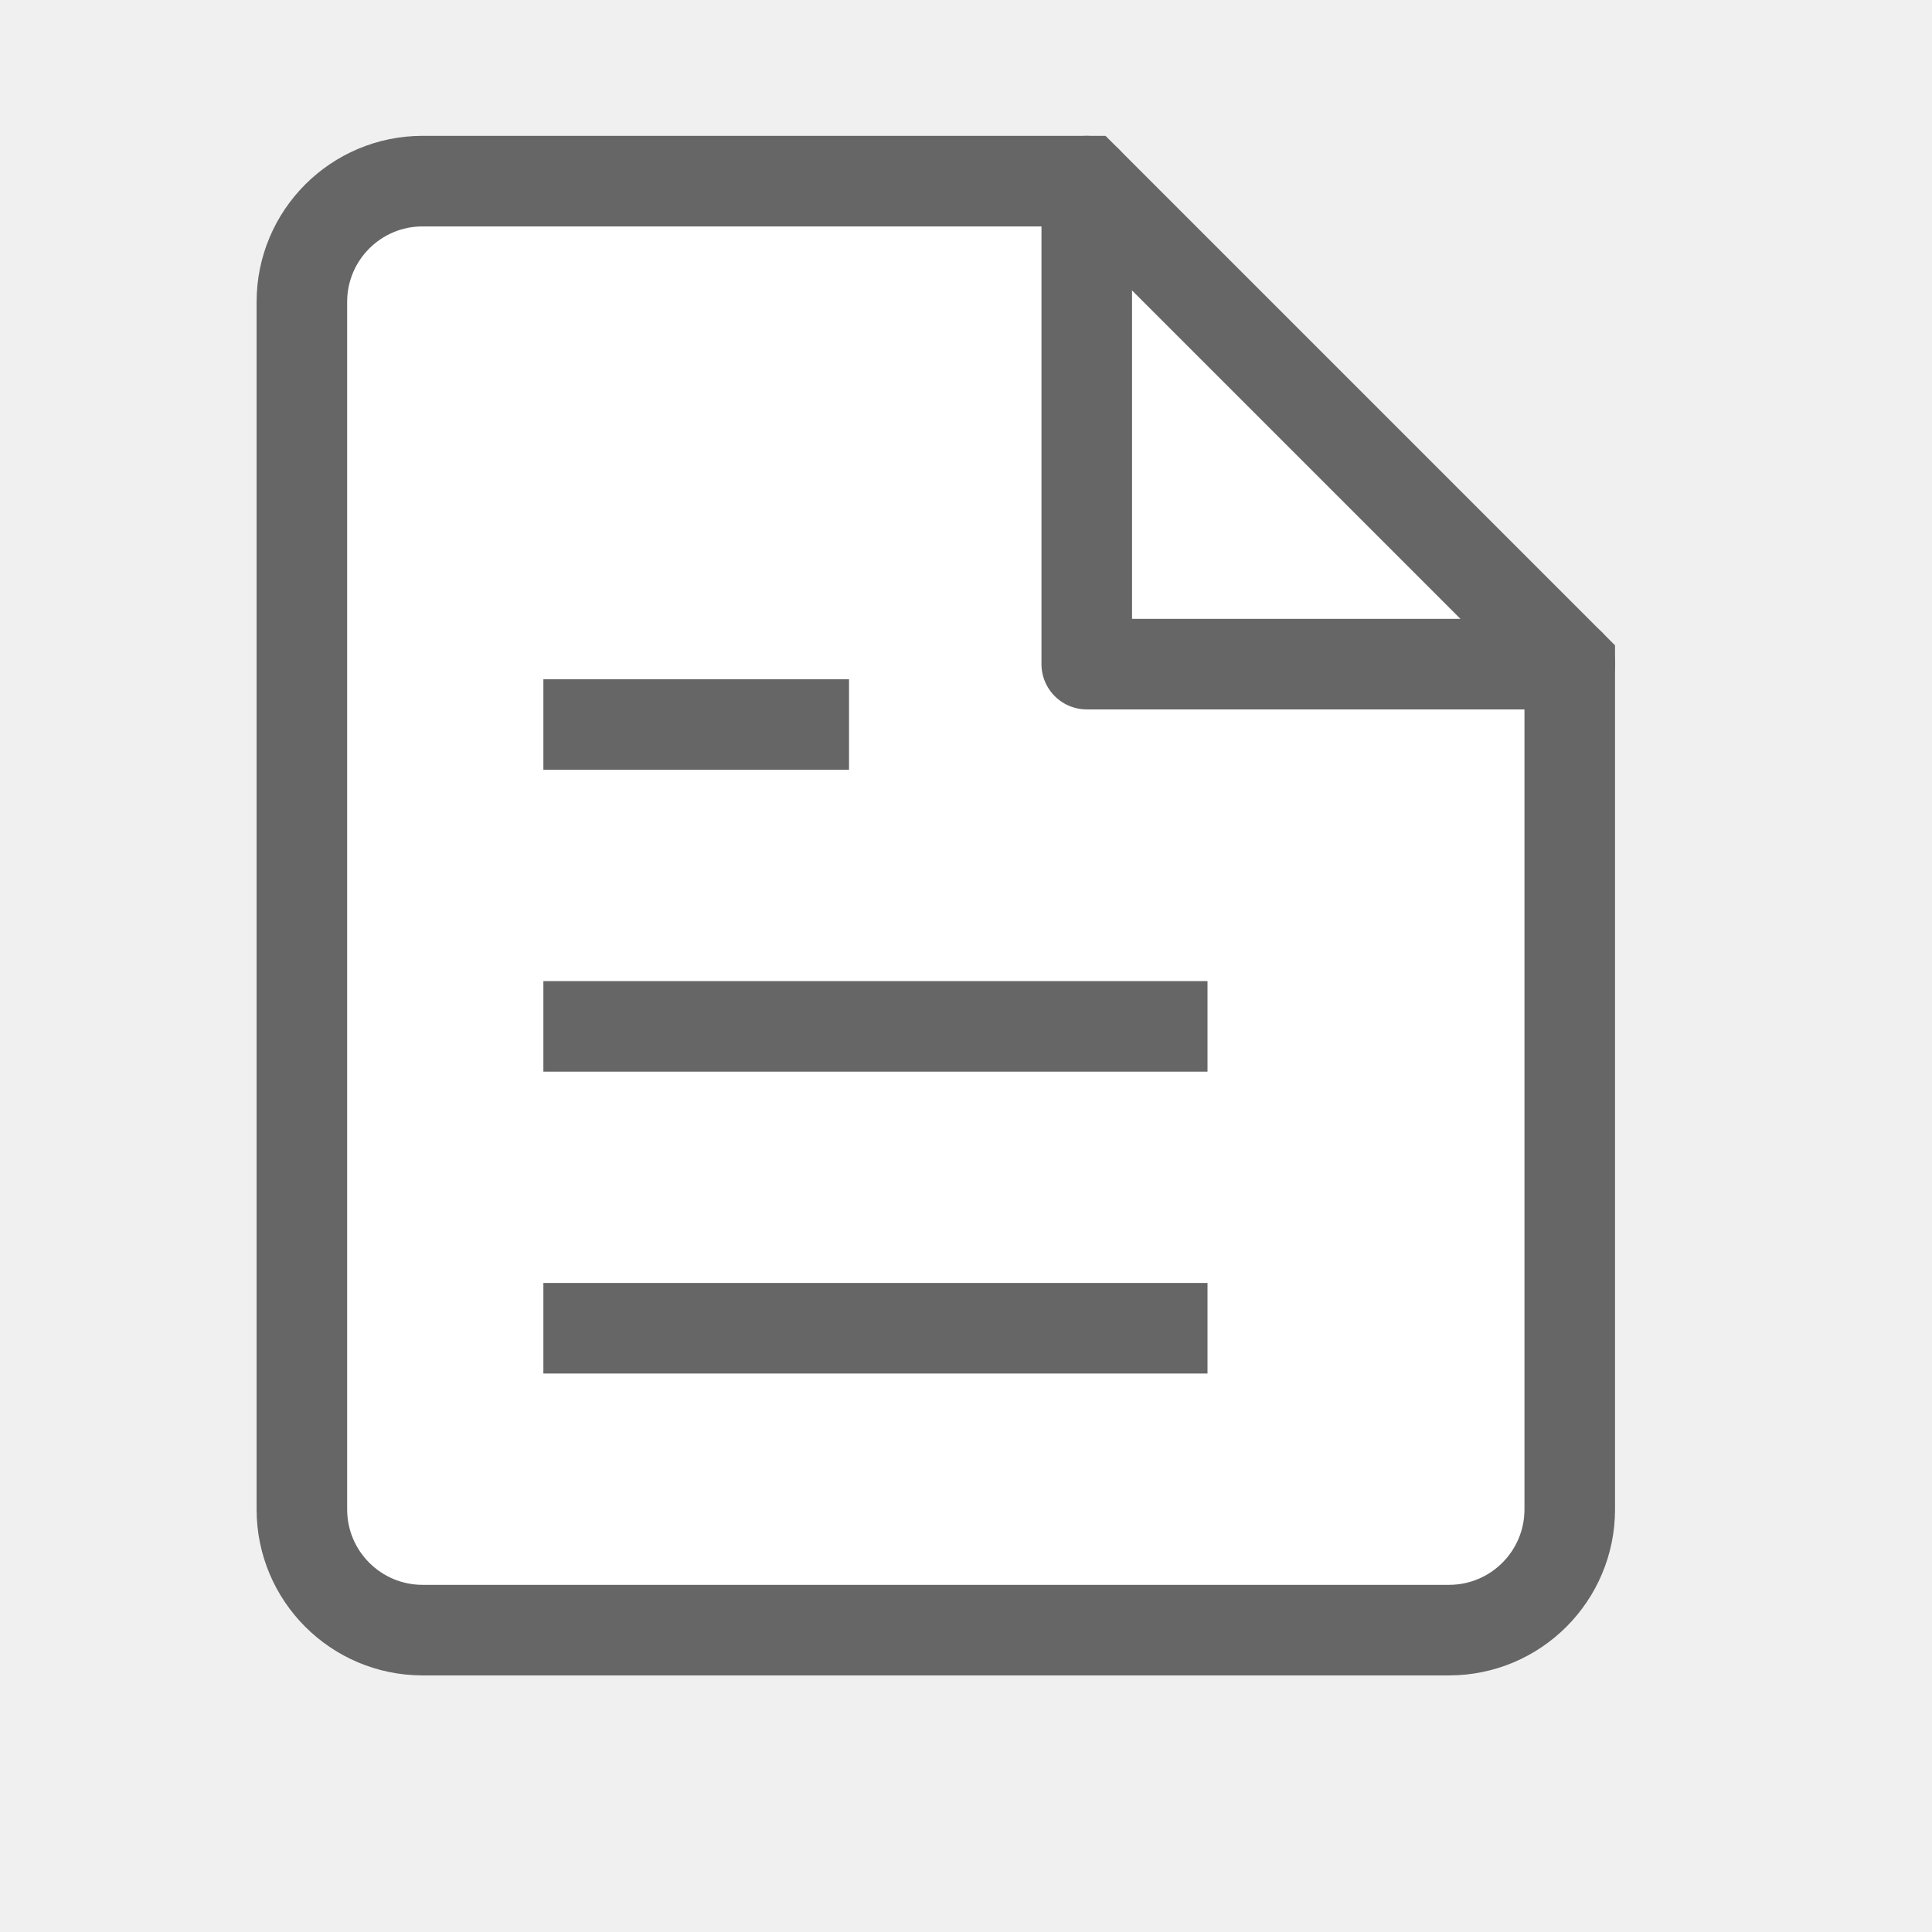
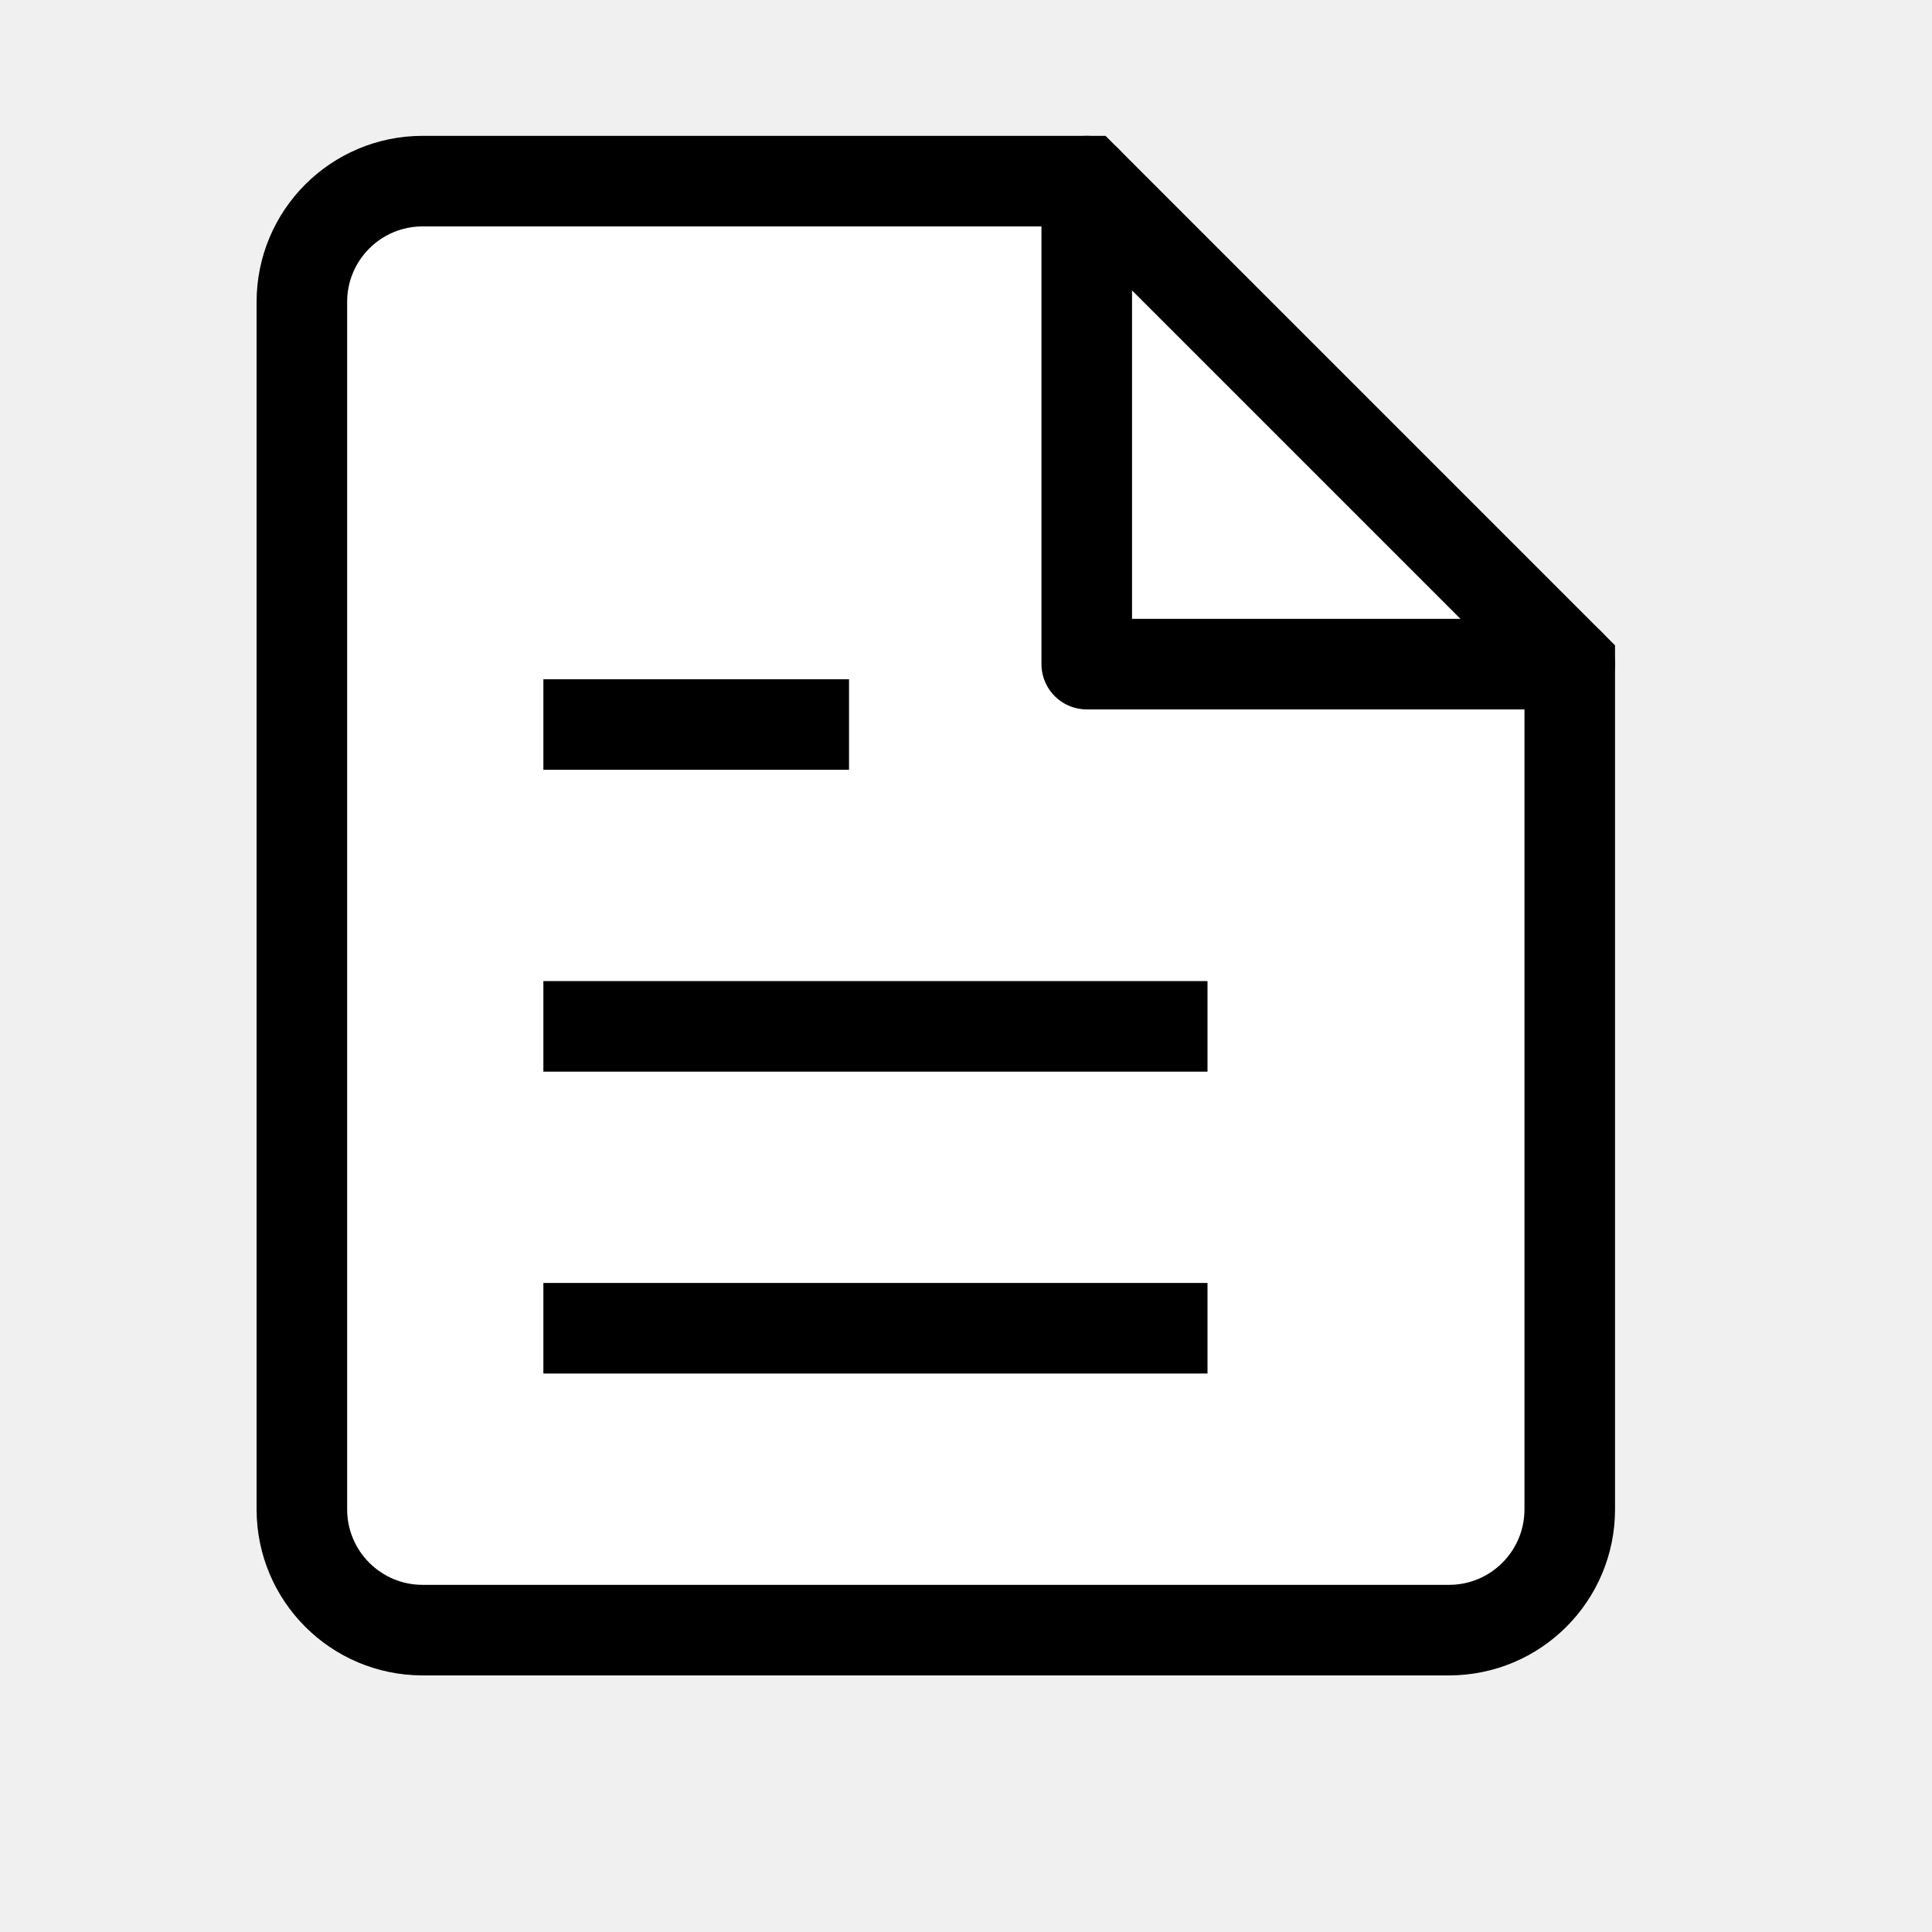
<svg xmlns="http://www.w3.org/2000/svg" viewBox="0 0 1024 1024" width="1024" height="1024" fill="none">
-   <path d="M576 96H224a64 64 0 0 0-64 64v640a64 64 0 0 0 64 64h544a64 64 0 0 0 64-64V352l-256-256H576z" fill="white" stroke="#666666" stroke-width="48" />
-   <polyline points="576,96 576,352 832,352" stroke="#666666" stroke-width="48" fill="none" stroke-linecap="round" stroke-linejoin="round" />
-   <line x1="640" y1="544" x2="288" y2="544" stroke="#666666" stroke-width="48" />
-   <line x1="640" y1="704" x2="288" y2="704" stroke="#666666" stroke-width="48" />
-   <polyline points="288, 384, 450 ,384" stroke="#666666" stroke-width="48" fill="none" />
+   <path d="M576 96H224a64 64 0 0 0-64 64v640a64 64 0 0 0 64 64h544a64 64 0 0 0 64-64V352l-256-256H576z" fill="white" stroke="#000000" stroke-width="48" />
+   <polyline points="576,96 576,352 832,352" stroke="#000000" stroke-width="48" fill="none" stroke-linecap="round" stroke-linejoin="round" />
+   <line x1="640" y1="544" x2="288" y2="544" stroke="#000000" stroke-width="48" />
+   <line x1="640" y1="704" x2="288" y2="704" stroke="#000000" stroke-width="48" />
+   <polyline points="288, 384, 450 ,384" stroke="#000000" stroke-width="48" fill="none" />
</svg>
